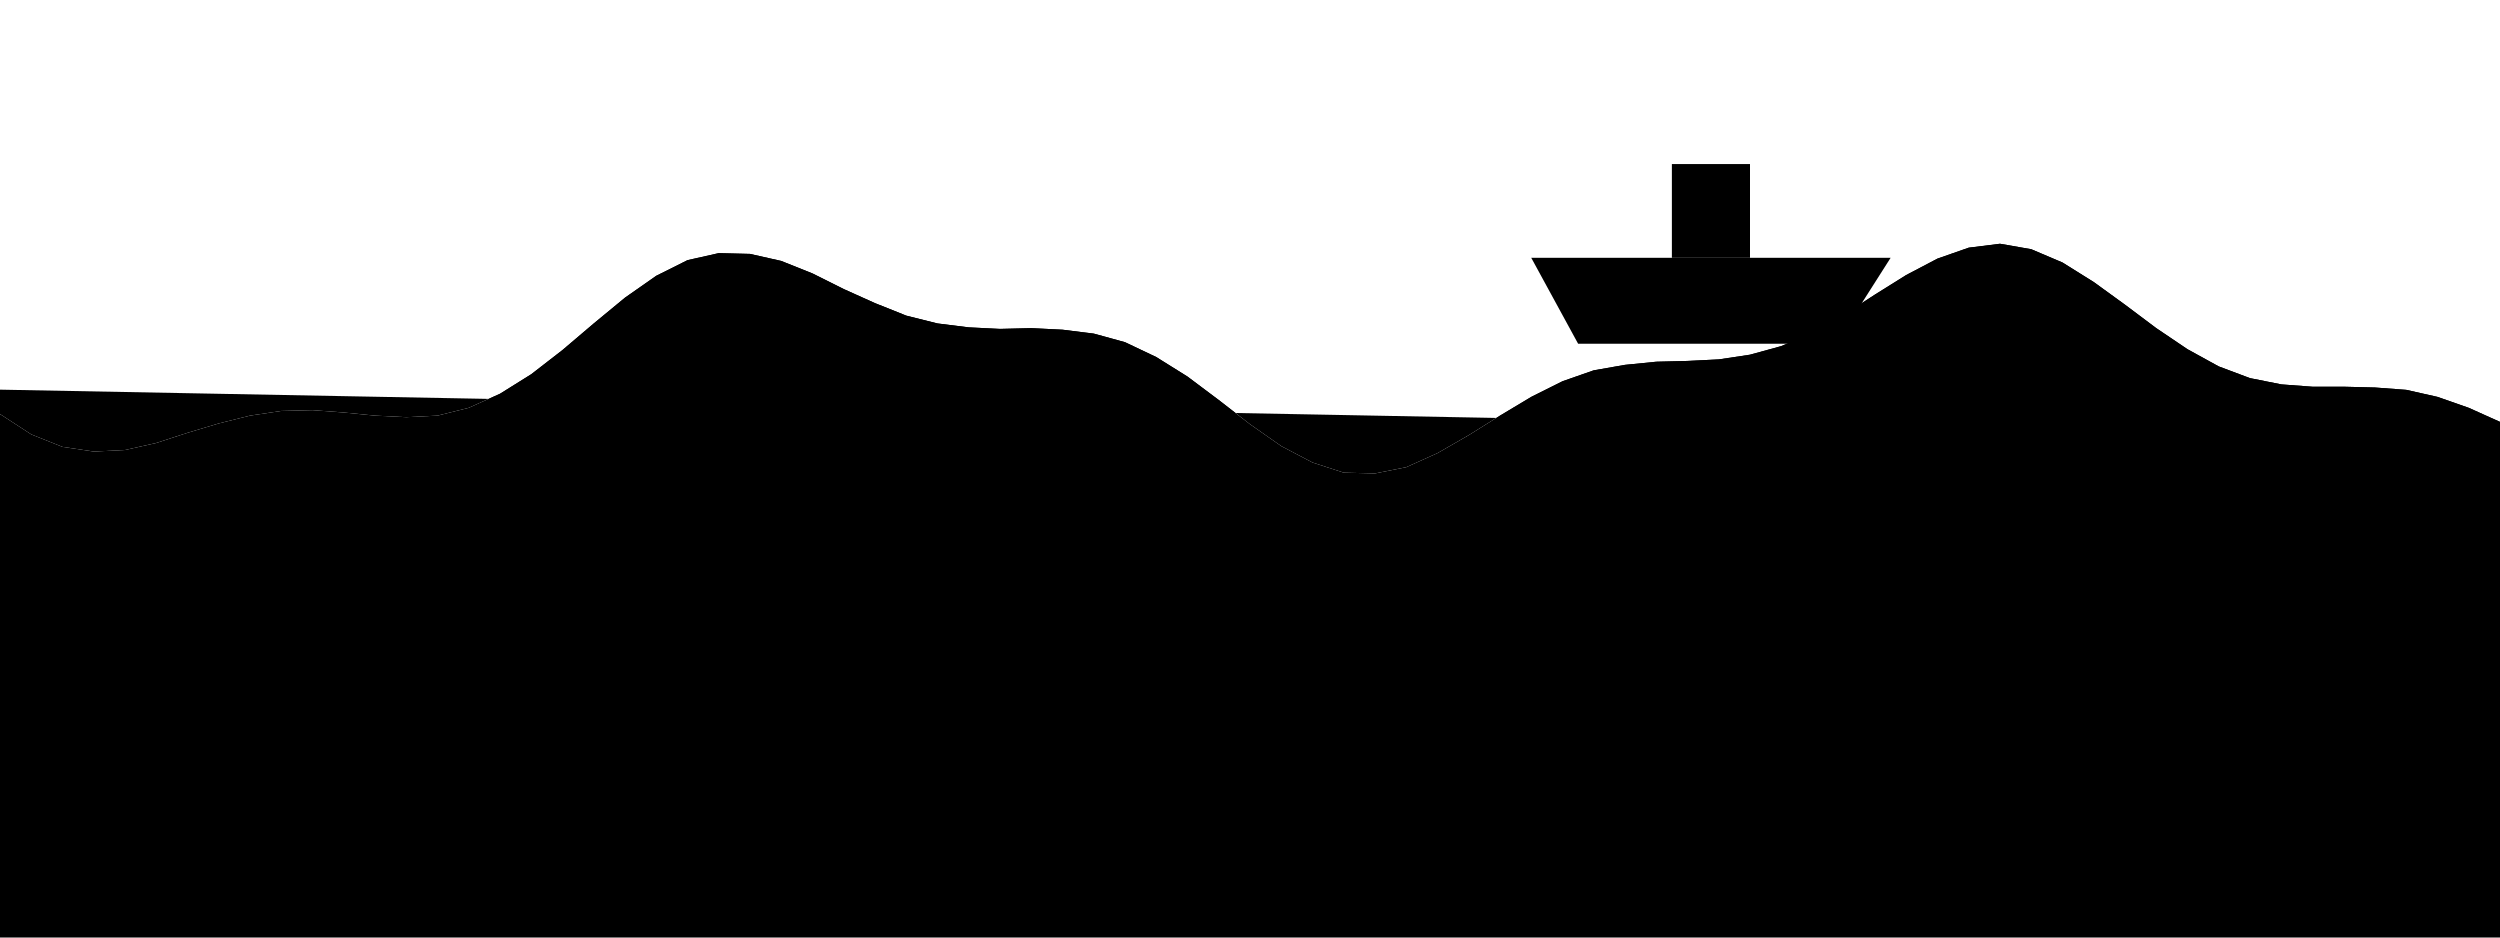
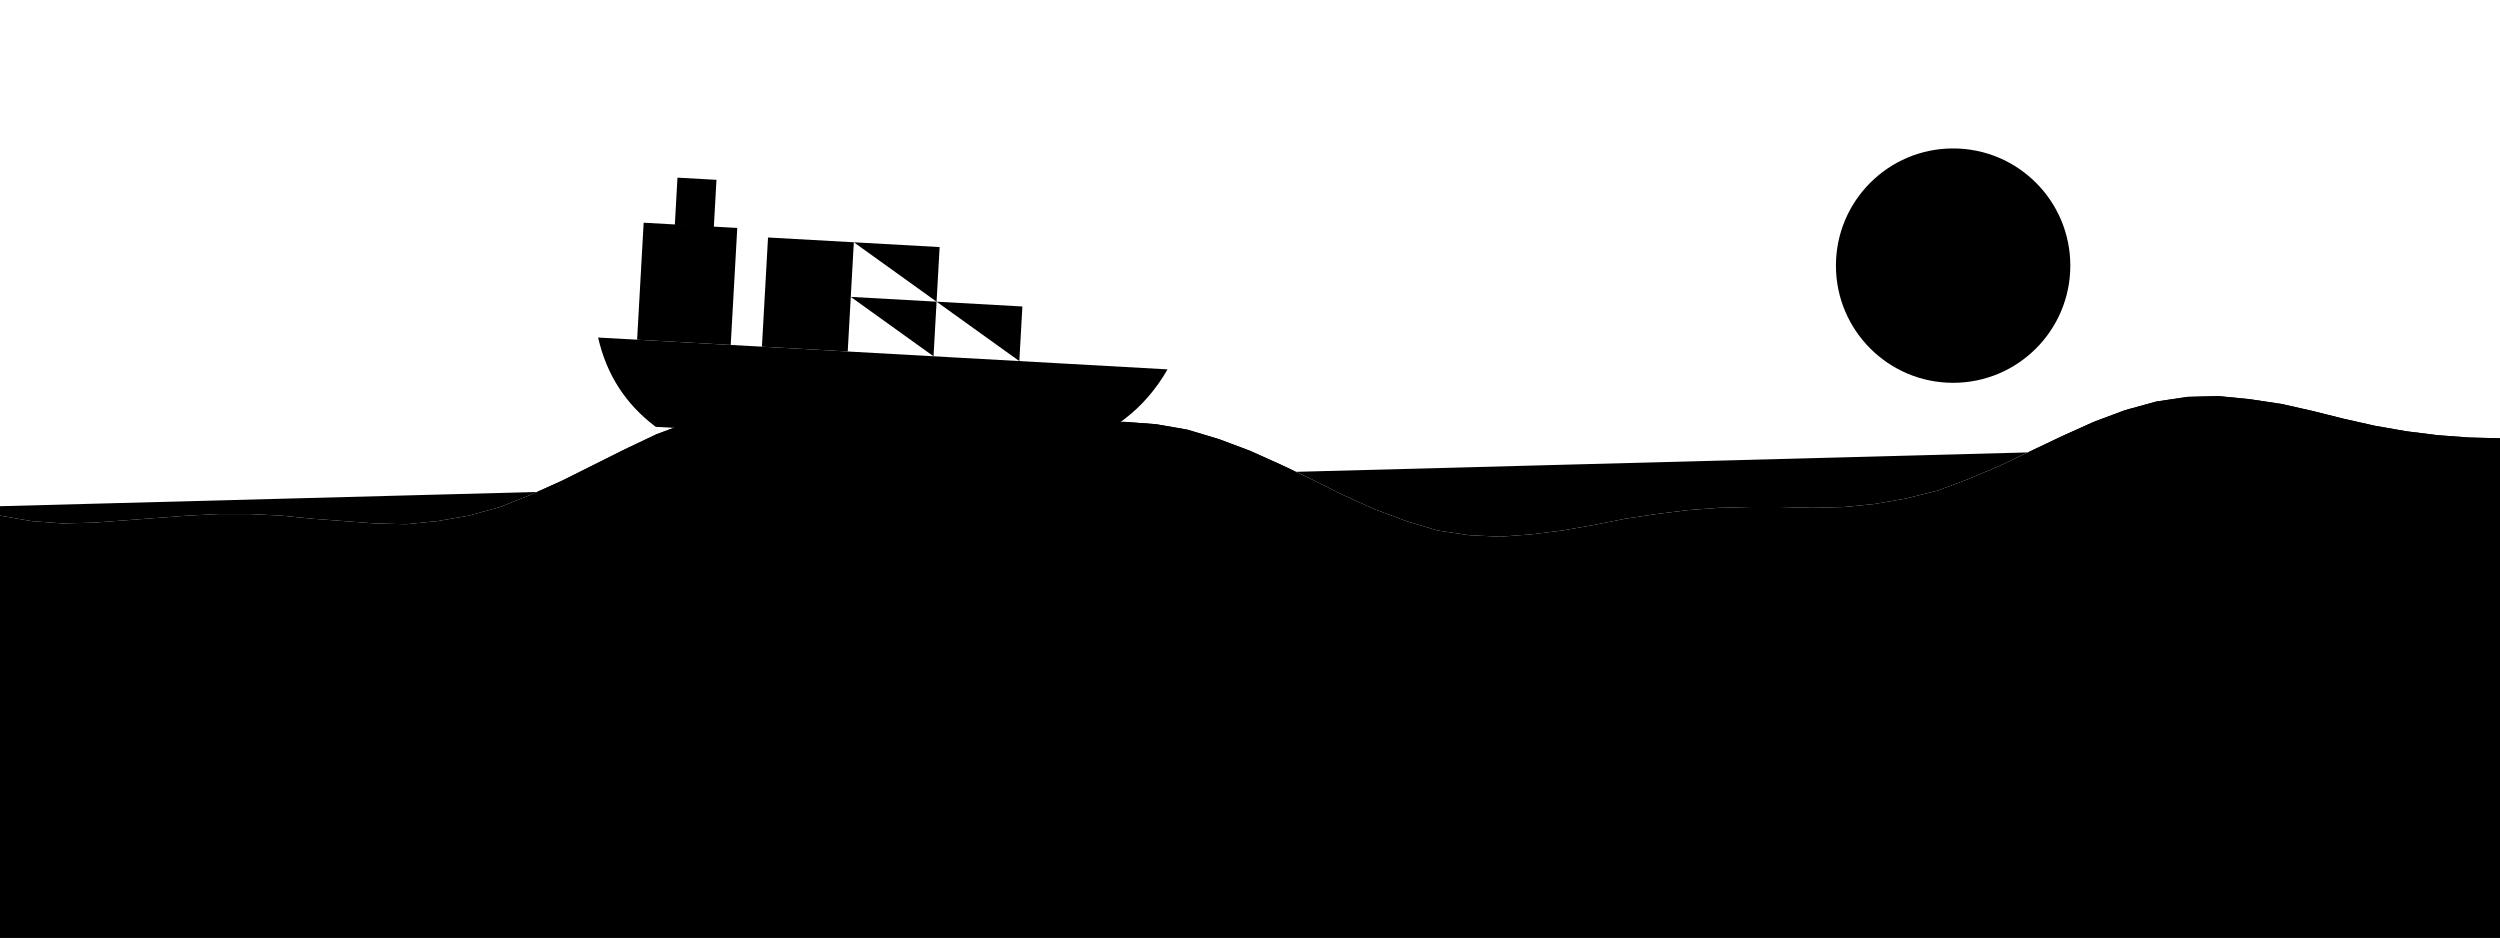
<svg viewBox="0 0 320 120" preserveAspectRatio="xMidYMid slice" focusable="false">
-   <path class="cv-soft" d="M-4 49.8 L0 53 L4 55.6 L8 57.2 L12 57.8 L16 57.6 L20 56.7 L24 55.4 L28 54.2 L32 53.2 L36 52.6 L40 52.5 L44 52.8 L48 53.2 L52 53.4 L56 53.2 L60 52.2 L64 50.4 L68 47.9 L72 44.8 L76 41.4 L80 38.1 L84 35.3 L88 33.3 L92 32.4 L96 32.5 L100 33.4 L104 35 L108 37 L112 38.8 L116 40.4 L120 41.4 L124 41.9 L128 42.1 L132 42 L136 42.2 L140 42.7 L144 43.8 L148 45.7 L152 48.2 L156 51.2 L160 54.3 L164 57.1 L168 59.2 L172 60.5 L176 60.6 L180 59.8 L184 58 L188 55.7 L192 53.2 L196 50.8 L200 48.8 L204 47.4 L208 46.7 L212 46.3 L216 46.2 L220 46 L224 45.4 L228 44.3 L232 42.6 L236 40.3 L240 37.7 L244 35.2 L248 33.1 L252 31.7 L256 31.2 L260 31.9 L264 33.6 L268 36.1 L272 39 L276 42 L280 44.7 L284 46.9 L288 48.4 L292 49.2 L296 49.5 L300 49.5 L304 49.6 L308 49.9 L312 50.8 L316 52.2 L320 54 L324 56 L324 120 L-4 120 Z" />
-   <path class="cv-accent" d="M-4 49.8 L0 53 L4 55.6 L8 57.2 L12 57.8 L16 57.6 L20 56.7 L24 55.4 L28 54.2 L32 53.2 L36 52.6 L40 52.5 L44 52.8 L48 53.2 L52 53.4 L56 53.2 L60 52.2 L64 50.4 L68 47.9 L72 44.8 L76 41.4 L80 38.1 L84 35.3 L88 33.3 L92 32.4 L96 32.5 L100 33.4 L104 35 L108 37 L112 38.8 L116 40.4 L120 41.4 L124 41.9 L128 42.1 L132 42 L136 42.2 L140 42.7 L144 43.8 L148 45.7 L152 48.2 L156 51.2 L160 54.3 L164 57.1 L168 59.2 L172 60.5 L176 60.6 L180 59.8 L184 58 L188 55.7 L192 53.2 L196 50.8 L200 48.8 L204 47.4 L208 46.7 L212 46.3 L216 46.2 L220 46 L224 45.4 L228 44.3 L232 42.6 L236 40.3 L240 37.7 L244 35.2 L248 33.1 L252 31.7 L256 31.2 L260 31.9 L264 33.6 L268 36.1 L272 39 L276 42 L280 44.7 L284 46.9 L288 48.4 L292 49.2 L296 49.5 L300 49.5 L304 49.6 L308 49.9 L312 50.8 L316 52.2 L320 54 L324 56" />
-   <path class="cv-line" d="M-4 75 L0 74.9 L4 73.2 L8 71.5 L12 70.7 L16 70.8 L20 70.5 L24 68.9 L28 65.8 L32 62.4 L36 60.3 L40 60.5 L44 62.6 L48 65.1 L52 66.7 L56 67.2 L60 67.4 L64 68.5 L68 71 L72 74 L76 75.9 L80 75.6 L84 73.3 L88 70.1 L92 67.8 L96 66.8 L100 66.7 L104 66.1 L108 64.4 L112 62 L116 60.4 L120 60.7 L124 63.2 L128 66.8 L132 69.7 L136 71.1 L140 71.1 L144 71.1 L148 71.9 L152 73.5 L156 74.9 L160 74.5 L164 72 L168 68.2 L172 64.9 L176 63.2 L180 63.2 L184 63.9 L188 64.1 L192 63.3 L196 62.4 L200 62.7 L204 65.1 L208 68.8 L212 72.4 L216 74.3 L220 74.1 L224 72.8 L228 71.7 L232 71.7 L236 72.1 L240 71.7 L244 69.7 L248 66.2 L252 62.7 L256 60.7 L260 61 L264 62.8 L268 64.7 L272 65.7 L276 65.8 L280 66 L284 67.6 L288 70.6 L292 73.9 L296 75.9 L300 75.5 L304 73.3 L308 70.6 L312 68.8 L316 68.3 L320 68.1 L324 67" />
-   <path class="cv-line" d="M-4 90.2 L0 87.7 L4 86.8 L8 85.6 L12 82.1 L16 81.9 L20 85.2 L24 86.4 L28 87.4 L32 90.2 L36 89.5 L40 85.7 L44 84.5 L48 84 L52 81.9 L56 83.4 L60 87.5 L64 88.5 L68 88.3 L72 89.6 L76 87.5 L80 83.3 L84 82.9 L88 83.8 L92 83.3 L96 85.7 L100 89.7 L104 89.4 L108 87.7 L112 87.6 L116 85.1 L120 81.6 L124 82.7 L128 85.2 L132 85.6 L136 87.9 L140 90.7 L144 88.7 L148 85.7 L152 85.3 L156 83.4 L160 81.4 L164 84.1 L168 87.5 L172 87.7 L176 88.9 L180 90 L184 86.7 L188 83.3 L192 83.6 L196 83.3 L200 82.8 L204 86.5 L208 89.6 L212 88.7 L216 88.2 L220 88 L224 84.3 L228 81.7 L232 83.5 L236 84.6 L240 85.2 L244 88.7 L248 90.6 L252 88 L256 86.3 L260 85.7 L264 82.6 L268 81.5 L272 84.9 L276 87 L280 87.3 L284 89.7 L288 89.9 L292 86 L296 83.9 L300 84 L304 82.5 L308 82.9 L312 87.2 L316 89.1 L320 88.3 L324 89" />
-   <path class="cv-line cv-faint" d="M-4 98.4 L-2 99 L0 101.4 L2 101.8 L4 101 L6 101.2 L8 99.7 L10 97.8 L12 98.5 L14 99.4 L16 99.6 L18 101.5 L20 102.3 L22 100.8 L24 100 L26 99.5 L28 97.8 L30 98.2 L32 100.2 L34 100.6 L36 101.3 L38 102.3 L40 100.7 L42 98.9 L44 99 L46 98.4 L48 98.4 L50 100.6 L52 101.7 L54 101.2 L56 101.5 L58 100.5 L60 98.3 L62 98.3 L64 99.1 L66 99.1 L68 100.7 L70 102.3 L72 101.3 L74 100.5 L76 100.1 L78 98.2 L80 97.8 L82 99.6 L84 100.2 L86 100.8 L88 102.3 L90 101.4 L92 99.5 L94 99.2 L96 98.5 L98 97.9 L100 99.8 L102 101.3 L104 101.1 L106 101.7 L108 101.3 L110 98.9 L112 98.3 L114 98.9 L116 98.6 L118 99.9 L120 102 L122 101.6 L124 100.8 L126 100.7 L128 98.8 L130 97.7 L132 99 L134 99.7 L136 100.2 L138 102.1 L140 102 L142 100.1 L144 99.6 L146 98.9 L148 97.7 L150 99 L152 100.8 L154 100.9 L156 101.6 L158 101.9 L160 99.7 L162 98.5 L164 98.8 L166 98.3 L168 99.1 L170 101.4 L172 101.7 L174 101.1 L176 101.2 L178 99.6 L180 97.8 L182 98.6 L184 99.3 L186 99.6 L188 101.6 L190 102.3 L192 100.7 L194 100.1 L196 99.4 L198 97.7 L200 98.3 L202 100.2 L204 100.5 L206 101.4 L208 102.3 L210 100.6 L212 99 L214 99 L216 98.2 L218 98.4 L220 100.7 L222 101.6 L224 101.2 L226 101.6 L228 100.4 L230 98.2 L232 98.4 L234 99 L236 99 L238 100.9 L240 102.3 L242 101.2 L244 100.5 L246 100.1 L248 98.1 L250 97.9 L252 99.6 L254 100.1 L256 100.9 L258 102.4 L260 101.3 L262 99.5 L264 99.3 L266 98.4 L268 97.9 L270 99.9 L272 101.2 L274 101.1 L276 101.8 L278 101.2 L280 98.9 L282 98.4 L284 98.8 L286 98.5 L288 100 L290 102 L292 101.5 L294 100.9 L296 100.7 L298 98.7 L300 97.7 L302 99.1 L304 99.6 L306 100.3 L308 102.1 L310 101.9 L312 100.1 L314 99.7 L316 98.8 L318 97.6 L320 99.1 L322 100.7 L324 100.8" />
-   <path class="cv-fill" d="M196 33 h46 l-7 11 h-33 Z" />
-   <path class="cv-accent" d="M214 33 v-12 h10 v12" />
+   <circle class="cv-line" cx="250" cy="34" r="15" />
+   <path class="cv-line cv-faint" d="M0 49.5 H226 M274 49.5 H320" />
+   <g transform="translate(112 54.2) rotate(3.2)">
+     <path class="cv-fill" d="M-36 -9 H37 Q33 -1 24 2 H-28 Q-34 -2 -36 -9 Z" />
+     <path class="cv-fill" d="M-31 -9 V-24 H-19 V-9 Z M-27 -24 V-30 H-22 V-24 Z" />
+     <path class="cv-page" d="M-15 -9 V-16 H-4 V-9 M-4 -16 H7 V-9 M7 -16 H18 V-9 M-15 -16 V-23 H-4 V-16 M-4 -23 H7 V-16" />
+     <path class="cv-accent" d="M28 -9 V-19 M-36 -9 H37" />
+   </g>
+   <path class="cv-soft" d="M-4 64.9 L0 66 L4 66.7 L8 67 L12 66.9 L16 66.6 L20 66.3 L24 66 L28 65.8 L32 65.8 L36 66 L40 66.4 L44 66.7 L48 67 L52 67.1 L56 66.7 L60 66 L64 64.9 L68 63.3 L72 61.5 L76 59.5 L80 57.5 L84 55.6 L88 54.1 L92 53 L96 52.3 L100 52.1 L104 52.3 L108 52.7 L112 53.2 L116 53.7 L120 54.1 L124 54.4 L128 54.4 L132 54.3 L136 54.1 L140 54 L144 54 L148 54.3 L152 55 L156 56.2 L160 57.7 L164 59.5 L168 61.4 L172 63.4 L176 65.2 L180 66.7 L184 67.9 L188 68.5 L192 68.7 L196 68.4 L200 67.9 L204 67.2 L208 66.4 L212 65.8 L216 65.3 L220 65 L224 64.9 L228 64.9 L232 65 L236 64.9 L240 64.5 L244 63.8 L248 62.8 L252 61.3 L256 59.6 L260 57.7 L264 55.8 L268 54 L272 52.5 L276 51.4 L280 50.8 L284 50.7 L288 51.1 L292 51.7 L296 52.6 L300 53.6 L304 54.5 L308 55.2 L312 55.7 L316 56 L320 56.1 L324 56.2 L324 120 L-4 120 Z" />
+   <path class="cv-accent" d="M-4 64.9 L0 66 L4 66.7 L8 67 L12 66.9 L16 66.6 L20 66.3 L24 66 L28 65.8 L32 65.8 L36 66 L40 66.4 L44 66.7 L48 67 L52 67.1 L56 66.7 L60 66 L64 64.9 L68 63.3 L72 61.5 L76 59.5 L80 57.5 L84 55.6 L88 54.1 L92 53 L96 52.3 L100 52.1 L104 52.3 L108 52.7 L112 53.2 L116 53.7 L120 54.1 L124 54.4 L128 54.4 L132 54.3 L136 54.1 L140 54 L144 54 L148 54.3 L152 55 L156 56.2 L160 57.7 L164 59.5 L168 61.4 L172 63.4 L176 65.2 L180 66.7 L184 67.9 L188 68.5 L192 68.7 L196 68.4 L200 67.9 L204 67.2 L208 66.4 L212 65.8 L216 65.3 L220 65 L224 64.9 L228 64.9 L232 65 L236 64.9 L240 64.5 L244 63.8 L248 62.8 L252 61.3 L256 59.6 L260 57.7 L264 55.8 L268 54 L272 52.5 L276 51.4 L280 50.8 L284 50.7 L288 51.1 L292 51.7 L296 52.6 L300 53.6 L304 54.5 L308 55.2 L312 55.7 L316 56 L320 56.1 L324 56.2" />
+   <path class="cv-soft" d="M-4 81.3 L0 81.5 L4 81.2 L8 80.4 L12 78.8 L16 76.8 L20 74.8 L24 73.4 L28 72.7 L32 72.9 L36 73.7 L40 74.7 L44 75.6 L48 76.1 L52 76.3 L56 76.5 L60 77 L64 78 L68 79.5 L72 81.3 L76 82.8 L80 83.7 L84 83.8 L88 82.9 L92 81.5 L96 79.9 L100 78.7 L104 77.9 L108 77.5 L112 77.3 L116 76.9 L120 76 L124 74.8 L128 73.5 L132 72.6 L136 72.3 L140 73 L144 74.4 L148 76.3 L152 78.2 L156 79.6 L160 80.4 L164 80.6 L168 80.6 L172 80.7 L176 81.1 L180 81.8 L184 82.5 L188 82.8 L192 82.4 L196 81.2 L200 79.4 L204 77.3 L208 75.4 L212 74.2 L216 73.8 L220 74 L224 74.4 L228 74.9 L232 75 L236 74.8 L240 74.7 L244 74.8 L248 75.6 L252 77.1 L256 79.1 L260 81.1 L264 82.6 L268 83.3 L272 83.2 L276 82.4 L280 81.4 L284 80.4 L288 79.8 L292 79.6 L296 79.4 L300 79 L304 78 L308 76.6 L312 74.9 L316 73.3 L320 72.3 L324 72.2 L324 120 L-4 120 Z" />
+   <path class="cv-line" d="M-4 81.3 L0 81.5 L4 81.2 L8 80.4 L12 78.8 L16 76.8 L20 74.8 L24 73.4 L28 72.7 L32 72.9 L36 73.7 L40 74.7 L44 75.6 L48 76.1 L52 76.3 L56 76.5 L60 77 L64 78 L68 79.5 L72 81.3 L76 82.8 L80 83.7 L84 83.8 L88 82.9 L92 81.5 L96 79.9 L100 78.7 L104 77.9 L108 77.5 L112 77.3 L116 76.9 L120 76 L124 74.8 L128 73.5 L132 72.6 L136 72.3 L140 73 L144 74.4 L148 76.3 L152 78.2 L156 79.6 L160 80.4 L164 80.6 L168 80.6 L172 80.7 L176 81.1 L180 81.8 L184 82.5 L188 82.8 L192 82.4 L196 81.2 L200 79.4 L204 77.3 L208 75.4 L212 74.2 L216 73.8 L220 74 L224 74.4 L228 74.9 L232 75 L236 74.8 L240 74.7 L244 74.8 L248 75.6 L252 77.1 L256 79.1 L260 81.1 L264 82.6 L268 83.3 L272 83.2 L276 82.4 L280 81.4 L284 80.4 L288 79.8 L292 79.6 L296 79.4 L300 79 L304 78 L308 76.6 L312 74.9 L316 73.3 L320 72.3 L324 72.2" />
+   <path class="cv-soft" d="M-4 95.4 L0 95.8 L4 95.1 L8 94.4 L12 94.2 L16 94 L20 93.1 L24 91.5 L28 89.9 L32 89.6 L36 90.7 L40 92.4 L44 93.6 L48 94 L52 94.2 L56 94.8 L60 95.7 L64 95.9 L68 94.7 L72 92.6 L76 90.8 L80 90.3 L84 90.8 L88 91.5 L92 91.7 L96 91.8 L100 92.5 L104 94.2 L108 95.9 L112 96.5 L116 95.6 L120 93.9 L124 92.6 L128 92.1 L132 92 L136 91.4 L140 90.4 L144 90 L148 91 L152 93 L156 94.9 L160 95.6 L164 95.3 L168 94.7 L172 94.4 L176 94.4 L180 93.8 L184 92.2 L188 90.4 L192 89.5 L196 90.2 L200 91.8 L204 93.1 L208 93.7 L212 93.9 L216 94.5 L220 95.5 L224 96.1 L228 95.4 L232 93.5 L236 91.5 L240 90.5 L244 90.7 L248 91.3 L252 91.5 L256 91.4 L260 92 L264 93.5 L268 95.3 L272 96.4 L276 96 L280 94.5 L284 93.1 L288 92.5 L292 92.3 L296 91.7 L300 90.7 L304 89.9 L308 90.4 L312 92.1 L316 94.2 L320 95.3 L324 95.3 L324 120 L-4 120 Z" />
+   <path class="cv-line" d="M-4 95.4 L0 95.8 L4 95.1 L8 94.4 L12 94.2 L16 94 L20 93.1 L24 91.5 L28 89.9 L32 89.6 L36 90.7 L40 92.4 L44 93.6 L48 94 L52 94.2 L56 94.8 L60 95.7 L64 95.9 L68 94.7 L72 92.6 L76 90.8 L80 90.3 L84 90.8 L88 91.5 L92 91.7 L96 91.8 L100 92.5 L104 94.2 L108 95.9 L112 96.5 L116 95.6 L120 93.9 L124 92.6 L128 92.1 L132 92 L136 91.4 L140 90.4 L144 90 L148 91 L152 93 L156 94.9 L160 95.6 L164 95.3 L168 94.7 L172 94.4 L176 94.4 L180 93.8 L184 92.2 L188 90.4 L192 89.5 L196 90.2 L200 91.8 L204 93.1 L208 93.7 L212 93.9 L216 94.5 L220 95.5 L224 96.1 L228 95.4 L232 93.5 L236 91.5 L240 90.5 L244 90.7 L248 91.3 L252 91.5 L256 91.4 L260 92 L264 93.5 L268 95.3 L272 96.4 L276 96 L280 94.5 L284 93.1 L288 92.5 L292 92.3 L296 91.7 L300 90.7 L304 89.9 L308 90.4 L312 92.1 L316 94.2 L320 95.3 L324 95.3" />
+   <path class="cv-soft" d="M-4 103.8 L0 105.7 L4 106.2 L8 105.9 L12 105.9 L16 104.7 L20 103.2 L24 103.9 L28 105.1 L32 105.4 L36 106.3 L40 106.5 L44 104.8 L48 103.6 L52 104.1 L56 104.2 L60 104.8 L64 106.5 L68 106.6 L72 105.1 L76 104.6 L80 104.1 L84 103.4 L88 104.6 L92 106.3 L96 106.2 L100 105.7 L104 105.5 L108 104 L112 103.1 L116 104.5 L120 105.5 L124 105.7 L128 106.5 L132 106 L136 104 L140 103.5 L144 104.3 L148 104.5 L152 105.5 L156 106.9 L160 106.1 L164 104.5 L168 104.3 L172 103.8 L176 103.7 L180 105.4 L184 106.6 L188 105.9 L192 105.5 L196 104.9 L200 103.4 L204 103.4 L208 105.2 L212 105.8 L216 105.9 L220 106.4 L224 105.2 L228 103.5 L232 103.7 L236 104.6 L240 104.9 L244 106.1 L248 106.8 L252 105.4 L256 104.1 L260 104.1 L264 103.8 L268 104.2 L272 106.1 L276 106.6 L280 105.6 L284 105.1 L288 104.4 L292 103.2 L296 104 L300 105.8 L304 106 L308 106 L312 106 L316 104.4 L320 103.2 L324 104.1 L324 120 L-4 120 Z" />
+   <path class="cv-line cv-faint" d="M-4 103.8 L0 105.7 L4 106.2 L8 105.9 L12 105.9 L16 104.7 L20 103.2 L24 103.9 L28 105.1 L32 105.4 L36 106.3 L40 106.5 L44 104.8 L48 103.6 L52 104.1 L56 104.2 L60 104.8 L64 106.5 L68 106.6 L72 105.1 L76 104.6 L80 104.1 L84 103.4 L88 104.6 L92 106.3 L96 106.2 L100 105.7 L104 105.5 L108 104 L112 103.1 L116 104.5 L120 105.5 L124 105.7 L128 106.5 L132 106 L136 104 L140 103.5 L144 104.3 L148 104.5 L152 105.5 L156 106.9 L160 106.1 L164 104.5 L168 104.3 L172 103.8 L176 103.7 L180 105.4 L184 106.6 L188 105.9 L192 105.5 L196 104.9 L200 103.4 L204 103.4 L208 105.2 L212 105.8 L216 105.9 L220 106.4 L224 105.2 L228 103.5 L232 103.7 L236 104.6 L240 104.9 L244 106.1 L248 106.8 L252 105.4 L256 104.1 L260 104.1 L264 103.8 L268 104.2 L272 106.1 L276 106.6 L280 105.6 L284 105.1 L288 104.4 L292 103.2 L296 104 L300 105.8 L304 106 L308 106 L312 106 L316 104.4 L320 103.2 L324 104.1" />
</svg>
